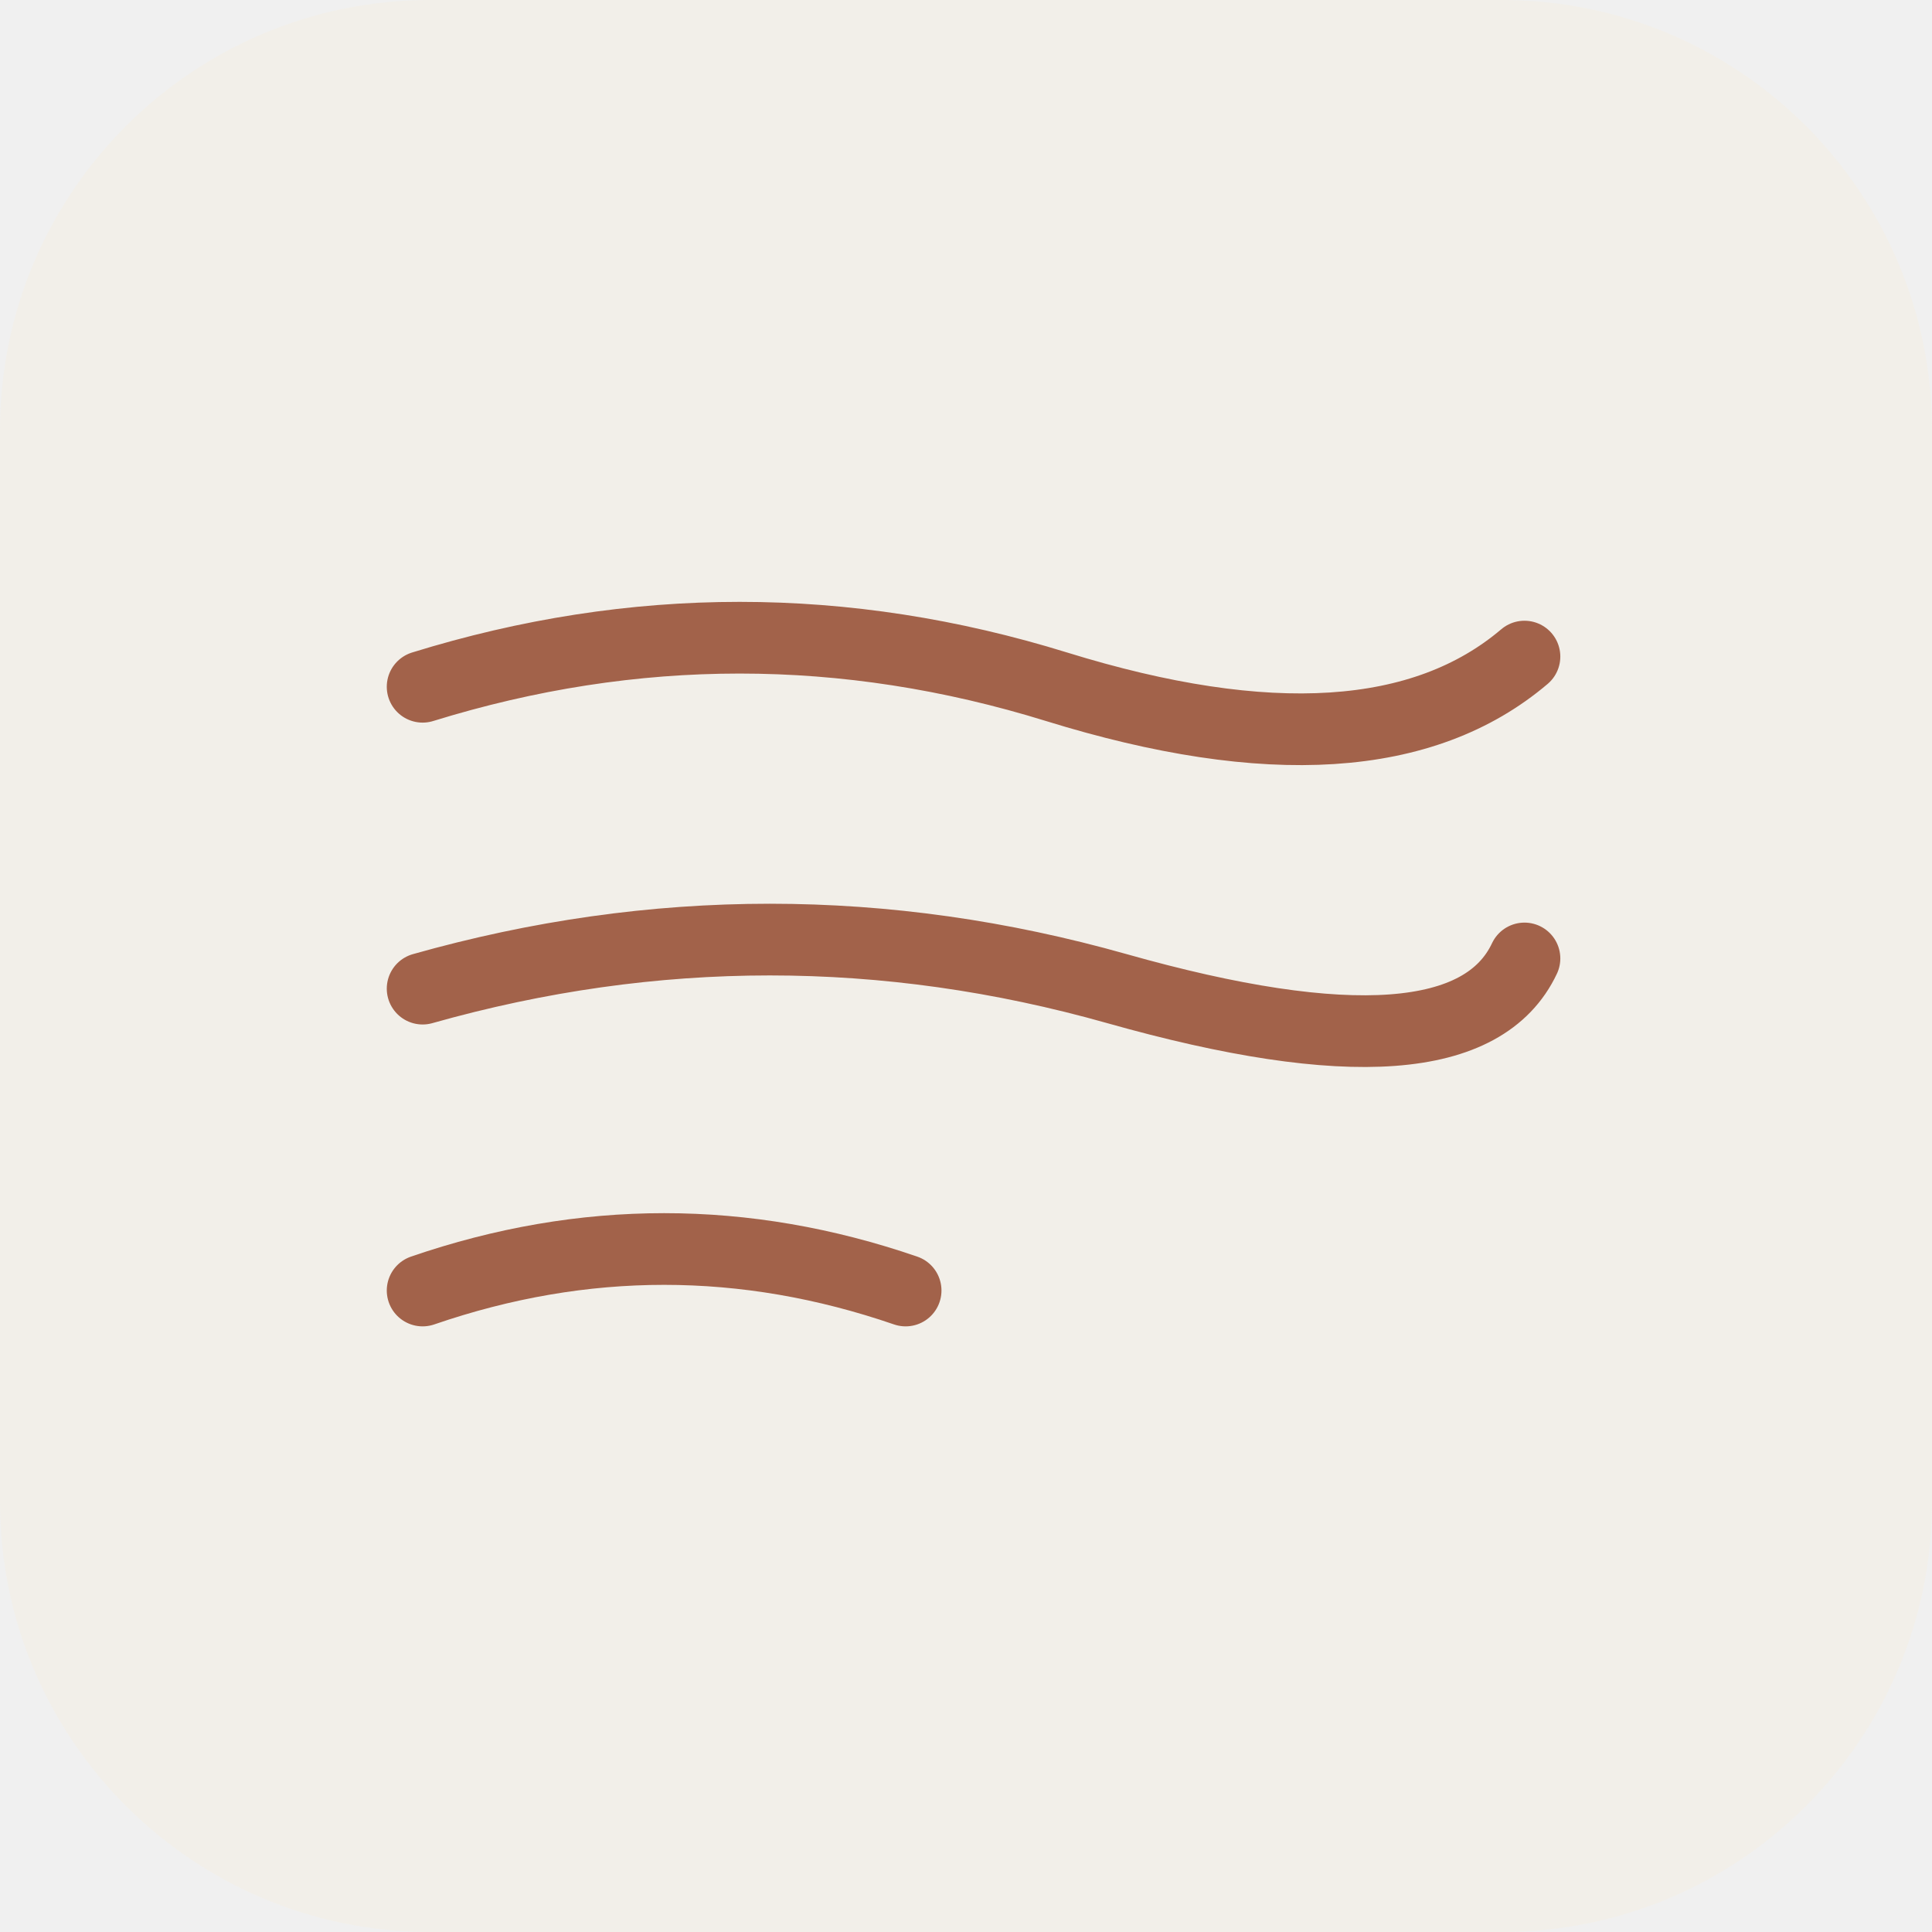
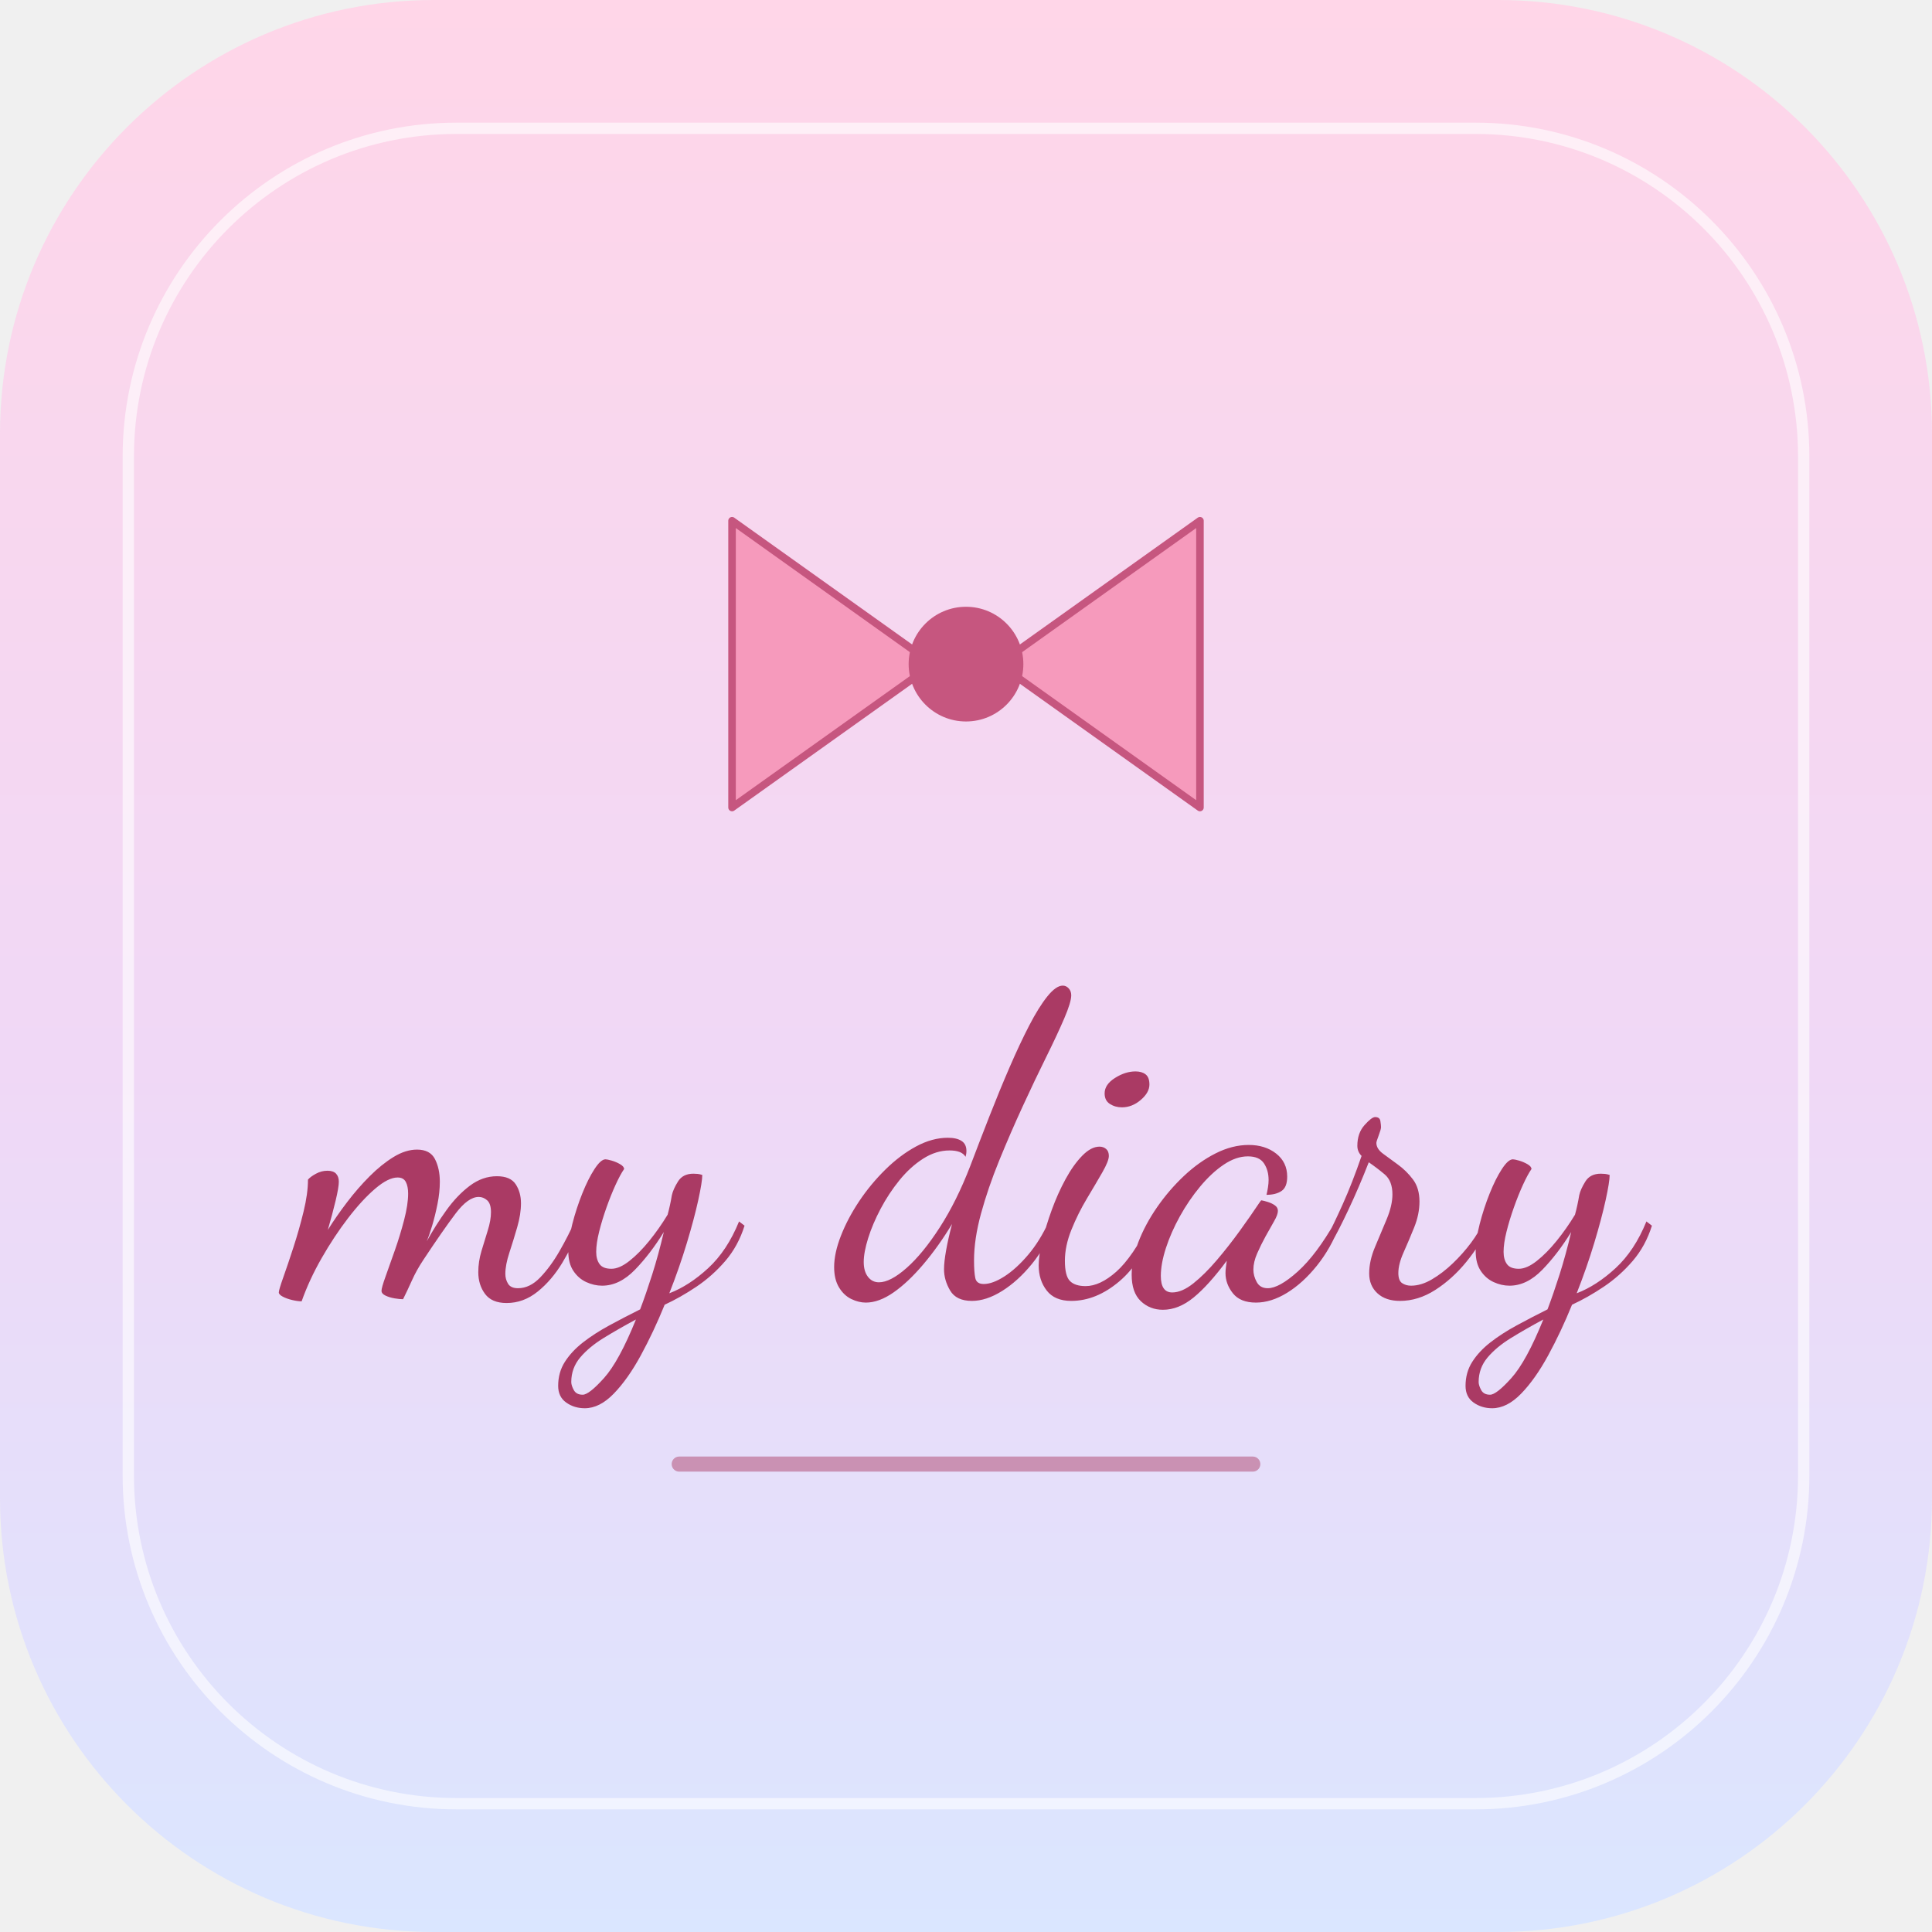
- <svg xmlns="http://www.w3.org/2000/svg" viewBox="0 0 512 512" role="img" aria-label="içimden">
-   <rect width="512" height="512" rx="114" fill="#f2efe9" />
-   <g fill="none" stroke="#a2624a" stroke-width="19" stroke-linecap="round">
-     <path d="M112 182 Q 196 156 280 182 T 404 174" />
-     <path d="M112 262 Q 204 236 296 262 T 404 254" />
-     <path d="M112 342 Q 176 320 240 342" />
+ <svg xmlns="http://www.w3.org/2000/svg" viewBox="0 0 512 512" role="img" aria-label="my diary">
+   <defs>
+     <linearGradient id="bg" x1="0" y1="0" x2="0" y2="1">
+       <stop offset="0" stop-color="#ffd6e8" />
+       <stop offset=".55" stop-color="#f0d8f6" />
+       <stop offset="1" stop-color="#dae6ff" />
+     </linearGradient>
+     <clipPath id="r">
+       <rect width="512" height="512" rx="115" />
+     </clipPath>
+   </defs>
+   <g clip-path="url(#r)">
+     <rect width="512" height="512" fill="url(#bg)" />
  </g>
+   <rect x="34" y="34" width="444" height="444" rx="87" fill="none" stroke="#ffffff" stroke-opacity=".6" stroke-width="3" />
+   <g fill="#f69abc" stroke="#c6567f" stroke-width="2" stroke-linejoin="round">
+     <path d="M247.3 176 L194 138 L194 214 Z" />
+     <path d="M264.7 176 L318 138 L318 214 Z" />
+   </g>
+   <circle cx="256" cy="176" r="15.2" fill="#c6567f" />
+   <path d="M134.256 345.312Q130.336 345.312 128.544 342.904Q126.752 340.496 126.752 337.136Q126.752 334.336 127.592 331.536Q128.432 328.736 129.272 326.048Q130.112 323.36 130.112 321.232Q130.112 318.992 129.104 318.096Q128.096 317.2 126.864 317.2Q124.064 317.2 120.76 321.568Q117.456 325.936 112.192 333.888Q110.4 336.576 109.168 339.32Q107.936 342.064 106.816 344.304Q105.92 344.304 104.576 344.08Q103.232 343.856 102.168 343.352Q101.104 342.848 101.104 342.064Q101.104 341.28 102.168 338.312Q103.232 335.344 104.632 331.368Q106.032 327.392 107.096 323.304Q108.16 319.216 108.16 316.304Q108.16 314.4 107.544 313.224Q106.928 312.048 105.36 312.048Q102.896 312.048 99.424 315.016Q95.952 317.984 92.256 322.8Q88.56 327.616 85.256 333.384Q81.952 339.152 79.936 344.864Q78.928 344.864 77.472 344.528Q76.016 344.192 74.952 343.632Q73.888 343.072 73.888 342.512Q73.888 341.84 75.064 338.536Q76.24 335.232 77.752 330.584Q79.264 325.936 80.44 321.12Q81.616 316.304 81.616 312.608Q82.288 311.824 83.744 311.04Q85.2 310.256 86.768 310.256Q88.336 310.256 89.064 311.04Q89.792 311.824 89.792 313.168Q89.792 314.624 88.952 318.152Q88.112 321.68 86.88 325.936Q89.12 322.352 91.976 318.6Q94.832 314.848 97.968 311.712Q101.104 308.576 104.296 306.616Q107.488 304.656 110.512 304.656Q113.984 304.656 115.272 307.176Q116.56 309.696 116.56 313.168Q116.56 315.968 115.944 319.048Q115.328 322.128 114.544 324.76Q113.76 327.392 113.088 328.96Q115.44 324.704 118.296 320.728Q121.152 316.752 124.512 314.232Q127.872 311.712 131.68 311.712Q135.264 311.712 136.664 313.84Q138.064 315.968 138.064 318.88Q138.064 321.792 137.056 325.264Q136.048 328.736 134.984 331.984Q133.92 335.232 133.92 337.584Q133.92 339.04 134.648 340.216Q135.376 341.392 137.28 341.392Q140.416 341.392 143.16 338.536Q145.904 335.68 148.256 331.592Q150.608 327.504 152.288 323.696L153.632 325.264Q151.84 329.968 149.04 334.616Q146.24 339.264 142.488 342.288Q138.736 345.312 134.256 345.312Z M154.976 373.2Q152.176 373.2 150.048 371.688Q147.92 370.176 147.92 367.264Q147.92 363.68 149.712 360.88Q151.504 358.08 154.528 355.728Q157.552 353.376 161.472 351.248Q165.392 349.12 169.648 346.992Q171.216 342.848 172.84 337.752Q174.464 332.656 175.92 326.496Q172.336 332.32 168.248 336.52Q164.16 340.72 159.568 340.72Q157.44 340.72 155.368 339.768Q153.296 338.816 151.952 336.8Q150.608 334.784 150.608 331.648Q150.608 328.512 151.672 324.368Q152.736 320.224 154.304 316.304Q155.872 312.384 157.552 309.808Q159.232 307.232 160.464 307.232Q160.912 307.232 162.088 307.568Q163.264 307.904 164.328 308.52Q165.392 309.136 165.392 309.808Q164.384 311.264 163.152 313.952Q161.92 316.64 160.744 319.944Q159.568 323.248 158.784 326.384Q158.0 329.52 158.0 331.76Q158.0 333.776 158.896 335.008Q159.792 336.24 162.032 336.24Q164.16 336.24 166.792 334.168Q169.424 332.096 172.056 328.848Q174.688 325.6 176.928 321.904Q177.264 320.672 177.544 319.384Q177.824 318.096 178.048 316.752Q178.384 315.184 179.672 313.112Q180.96 311.04 183.76 311.04Q184.32 311.04 184.88 311.096Q185.44 311.152 186.112 311.376Q186.112 313.168 185.048 318.04Q183.984 322.912 182.024 329.408Q180.064 335.904 177.376 342.736Q182.64 340.72 187.68 336.072Q192.72 331.424 195.856 323.696L197.312 324.816Q195.632 330.192 192.216 334.168Q188.8 338.144 184.544 341.0Q180.288 343.856 176.144 345.76Q173.232 352.928 169.816 359.2Q166.4 365.472 162.648 369.336Q158.896 373.2 154.976 373.2ZM154.416 369.616Q156.096 369.616 160.072 365.192Q164.048 360.768 168.528 349.68Q163.936 352.144 160.016 354.552Q156.096 356.96 153.744 359.76Q151.392 362.56 151.392 366.256Q151.392 367.152 152.064 368.384Q152.736 369.616 154.416 369.616Z M229.456 345.2Q227.552 345.2 225.592 344.248Q223.632 343.296 222.344 341.168Q221.056 339.04 221.056 335.792Q221.056 332.096 222.848 327.504Q224.64 322.912 227.664 318.376Q230.688 313.84 234.608 309.976Q238.528 306.112 242.784 303.816Q247.04 301.52 251.184 301.52Q253.536 301.52 254.824 302.36Q256.112 303.2 256.112 304.992Q256.112 305.44 256.056 305.776Q256.0 306.112 255.888 306.56Q255.328 305.664 254.264 305.272Q253.2 304.88 251.632 304.88Q248.048 304.88 244.632 307.064Q241.216 309.248 238.36 312.776Q235.504 316.304 233.376 320.336Q231.248 324.368 230.072 328.12Q228.896 331.872 228.896 334.448Q228.896 336.912 230.016 338.368Q231.136 339.824 232.928 339.824Q235.952 339.824 240.264 336.016Q244.576 332.208 249.056 325.264Q253.536 318.32 257.12 309.024Q259.584 302.528 262.216 295.808Q264.848 289.088 267.536 282.872Q270.224 276.656 272.744 271.784Q275.264 266.912 277.56 264.056Q279.856 261.2 281.648 261.2Q282.544 261.2 283.216 261.928Q283.888 262.656 283.888 263.776Q283.888 265.568 282.04 269.88Q280.192 274.192 277.224 280.184Q274.256 286.176 271.008 293.232Q267.76 300.288 264.792 307.568Q261.824 314.848 259.976 321.624Q258.128 328.4 258.128 334Q258.128 337.136 258.464 338.704Q258.8 340.272 260.704 340.272Q263.056 340.272 266.192 338.256Q269.328 336.24 272.464 332.544Q275.6 328.848 277.952 323.696L279.296 324.704Q277.168 330.416 273.472 334.952Q269.776 339.488 265.576 342.12Q261.376 344.752 257.568 344.752Q253.424 344.752 251.8 342.008Q250.176 339.264 250.176 336.352Q250.176 334.448 250.736 331.312Q251.296 328.176 252.304 324.368Q248.72 330.304 244.688 335.064Q240.656 339.824 236.792 342.512Q232.928 345.2 229.456 345.2Z M283.888 344.752Q279.52 344.752 277.392 342.008Q275.264 339.264 275.264 335.344Q275.264 332.768 276.216 328.848Q277.168 324.928 278.736 320.616Q280.304 316.304 282.376 312.496Q284.448 308.688 286.8 306.28Q289.152 303.872 291.392 303.872Q292.4 303.872 293.128 304.488Q293.856 305.104 293.856 306.336Q293.856 307.68 292.12 310.704Q290.384 313.728 288.032 317.648Q285.68 321.568 283.944 325.88Q282.208 330.192 282.208 334.112Q282.208 338.144 283.552 339.488Q284.896 340.832 287.696 340.832Q291.504 340.832 295.816 337.024Q300.128 333.216 304.944 323.696L305.952 324.816Q302.704 334.448 296.6 339.6Q290.496 344.752 283.888 344.752ZM297.328 293.456Q295.536 293.456 294.136 292.56Q292.736 291.664 292.736 289.76Q292.736 287.408 295.48 285.672Q298.224 283.936 300.912 283.936Q302.592 283.936 303.6 284.72Q304.608 285.504 304.608 287.408Q304.608 289.536 302.312 291.496Q300.016 293.456 297.328 293.456Z M308.192 347.104Q304.72 347.104 302.312 344.808Q299.904 342.512 299.904 337.808Q299.904 333.776 301.696 329.128Q303.488 324.48 306.624 319.944Q309.76 315.408 313.736 311.656Q317.712 307.904 322.136 305.664Q326.56 303.424 330.928 303.424Q335.296 303.424 338.208 305.72Q341.12 308.016 341.12 311.824Q341.12 314.624 339.608 315.632Q338.096 316.64 335.632 316.64Q335.856 315.744 336.024 314.68Q336.192 313.616 336.192 312.72Q336.192 310.144 334.96 308.296Q333.728 306.448 330.704 306.448Q327.568 306.448 324.32 308.632Q321.072 310.816 318.048 314.456Q315.024 318.096 312.672 322.352Q310.32 326.608 308.976 330.752Q307.632 334.896 307.632 338.144Q307.632 342.512 310.656 342.512Q313.232 342.512 316.256 340.104Q319.28 337.696 322.472 333.944Q325.664 330.192 328.576 326.16Q331.488 322.128 333.728 318.768Q334.176 318.096 334.288 318.096Q334.96 318.208 336.024 318.544Q337.088 318.88 337.872 319.44Q338.656 320 338.656 320.896Q338.656 321.904 337.648 323.64Q336.64 325.376 335.408 327.616Q334.176 329.856 333.168 332.152Q332.16 334.448 332.16 336.464Q332.16 338.144 333.056 339.768Q333.952 341.392 335.968 341.392Q338.992 341.392 343.92 336.968Q348.848 332.544 353.888 323.696L355.008 324.816Q352.656 330.864 348.96 335.456Q345.264 340.048 341.064 342.624Q336.864 345.2 332.832 345.2Q328.688 345.2 326.728 342.736Q324.768 340.272 324.768 337.36Q324.768 336.688 324.88 335.848Q324.992 335.008 325.104 334.112Q320.288 340.608 316.312 343.856Q312.336 347.104 308.192 347.104Z M371.024 344.752Q367.216 344.752 365.032 342.736Q362.848 340.72 362.848 337.472Q362.848 334.112 364.416 330.416Q365.984 326.72 367.496 323.08Q369.008 319.44 369.008 316.528Q369.008 312.944 366.936 311.208Q364.864 309.472 362.736 308.016Q360.16 314.624 357.36 320.56Q354.56 326.496 352.768 329.52L351.76 327.616Q353.328 324.704 355.848 319.104Q358.368 313.504 360.832 306.336Q359.712 305.216 359.712 303.648Q359.712 300.288 361.616 298.16Q363.52 296.032 364.416 296.032Q365.648 296.032 365.816 297.096Q365.984 298.16 365.984 298.72Q365.984 299.28 365.368 300.904Q364.752 302.528 364.752 302.864Q364.752 304.432 366.488 305.72Q368.224 307.008 370.464 308.632Q372.704 310.256 374.44 312.552Q376.176 314.848 376.176 318.432Q376.176 321.792 374.776 325.264Q373.376 328.736 371.976 331.872Q370.576 335.008 370.576 337.36Q370.576 339.376 371.584 340.048Q372.592 340.72 373.936 340.72Q376.624 340.72 379.48 339.04Q382.336 337.36 385.024 334.784Q387.712 332.208 389.84 329.352Q391.968 326.496 392.976 324.032L394.432 325.152Q392.304 329.856 388.608 334.392Q384.912 338.928 380.376 341.84Q375.84 344.752 371.024 344.752Z M395.44 373.2Q392.64 373.2 390.512 371.688Q388.384 370.176 388.384 367.264Q388.384 363.68 390.176 360.88Q391.968 358.08 394.992 355.728Q398.016 353.376 401.936 351.248Q405.856 349.12 410.112 346.992Q411.68 342.848 413.304 337.752Q414.928 332.656 416.384 326.496Q412.8 332.32 408.712 336.52Q404.624 340.72 400.032 340.72Q397.904 340.72 395.832 339.768Q393.76 338.816 392.416 336.8Q391.072 334.784 391.072 331.648Q391.072 328.512 392.136 324.368Q393.2 320.224 394.768 316.304Q396.336 312.384 398.016 309.808Q399.696 307.232 400.928 307.232Q401.376 307.232 402.552 307.568Q403.728 307.904 404.792 308.52Q405.856 309.136 405.856 309.808Q404.848 311.264 403.616 313.952Q402.384 316.64 401.208 319.944Q400.032 323.248 399.248 326.384Q398.464 329.52 398.464 331.76Q398.464 333.776 399.36 335.008Q400.256 336.24 402.496 336.24Q404.624 336.24 407.256 334.168Q409.888 332.096 412.52 328.848Q415.152 325.6 417.392 321.904Q417.728 320.672 418.008 319.384Q418.288 318.096 418.512 316.752Q418.848 315.184 420.136 313.112Q421.424 311.04 424.224 311.04Q424.784 311.04 425.344 311.096Q425.904 311.152 426.576 311.376Q426.576 313.168 425.512 318.04Q424.448 322.912 422.488 329.408Q420.528 335.904 417.84 342.736Q423.104 340.72 428.144 336.072Q433.184 331.424 436.32 323.696L437.776 324.816Q436.096 330.192 432.68 334.168Q429.264 338.144 425.008 341.0Q420.752 343.856 416.608 345.76Q413.696 352.928 410.28 359.2Q406.864 365.472 403.112 369.336Q399.36 373.2 395.44 373.2ZM394.88 369.616Q396.56 369.616 400.536 365.192Q404.512 360.768 408.992 349.68Q404.4 352.144 400.48 354.552Q396.56 356.96 394.208 359.76Q391.856 362.56 391.856 366.256Q391.856 367.152 392.528 368.384Q393.2 369.616 394.88 369.616Z" fill="#aa3a64" />
+   <line x1="180" y1="388" x2="332" y2="388" stroke="#aa3a64" stroke-opacity=".47" stroke-width="4" stroke-linecap="round" />
</svg>
